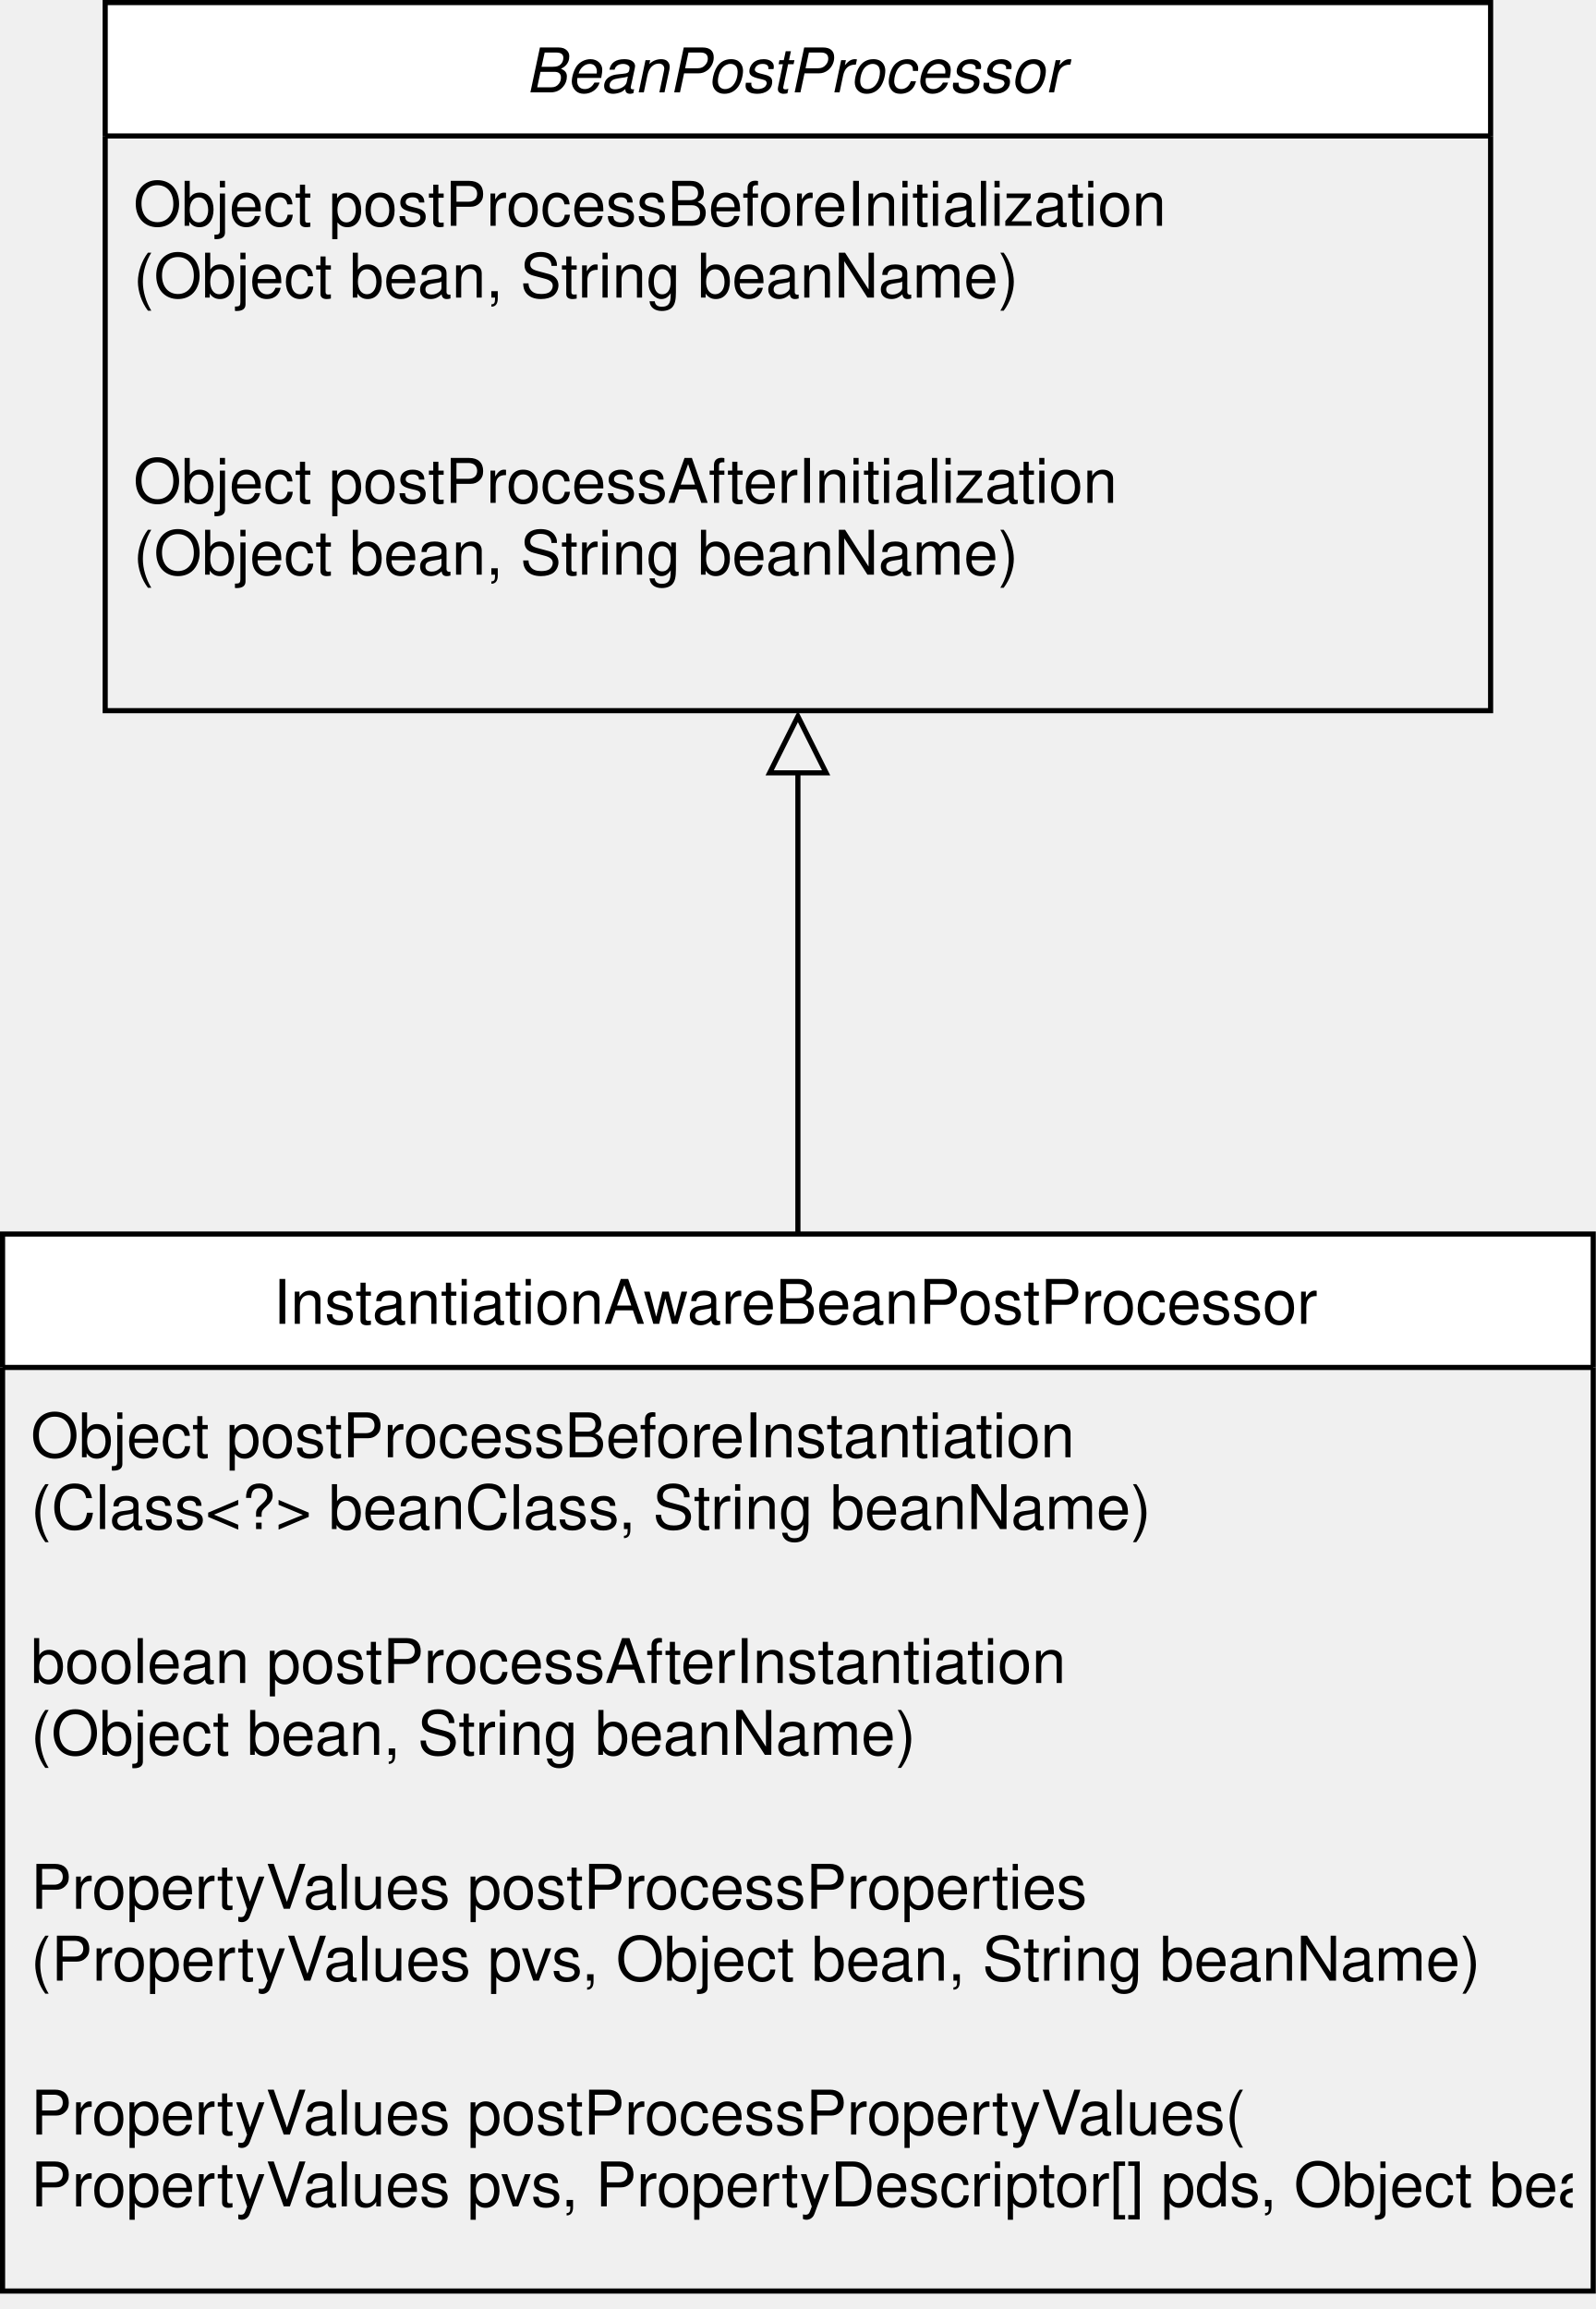
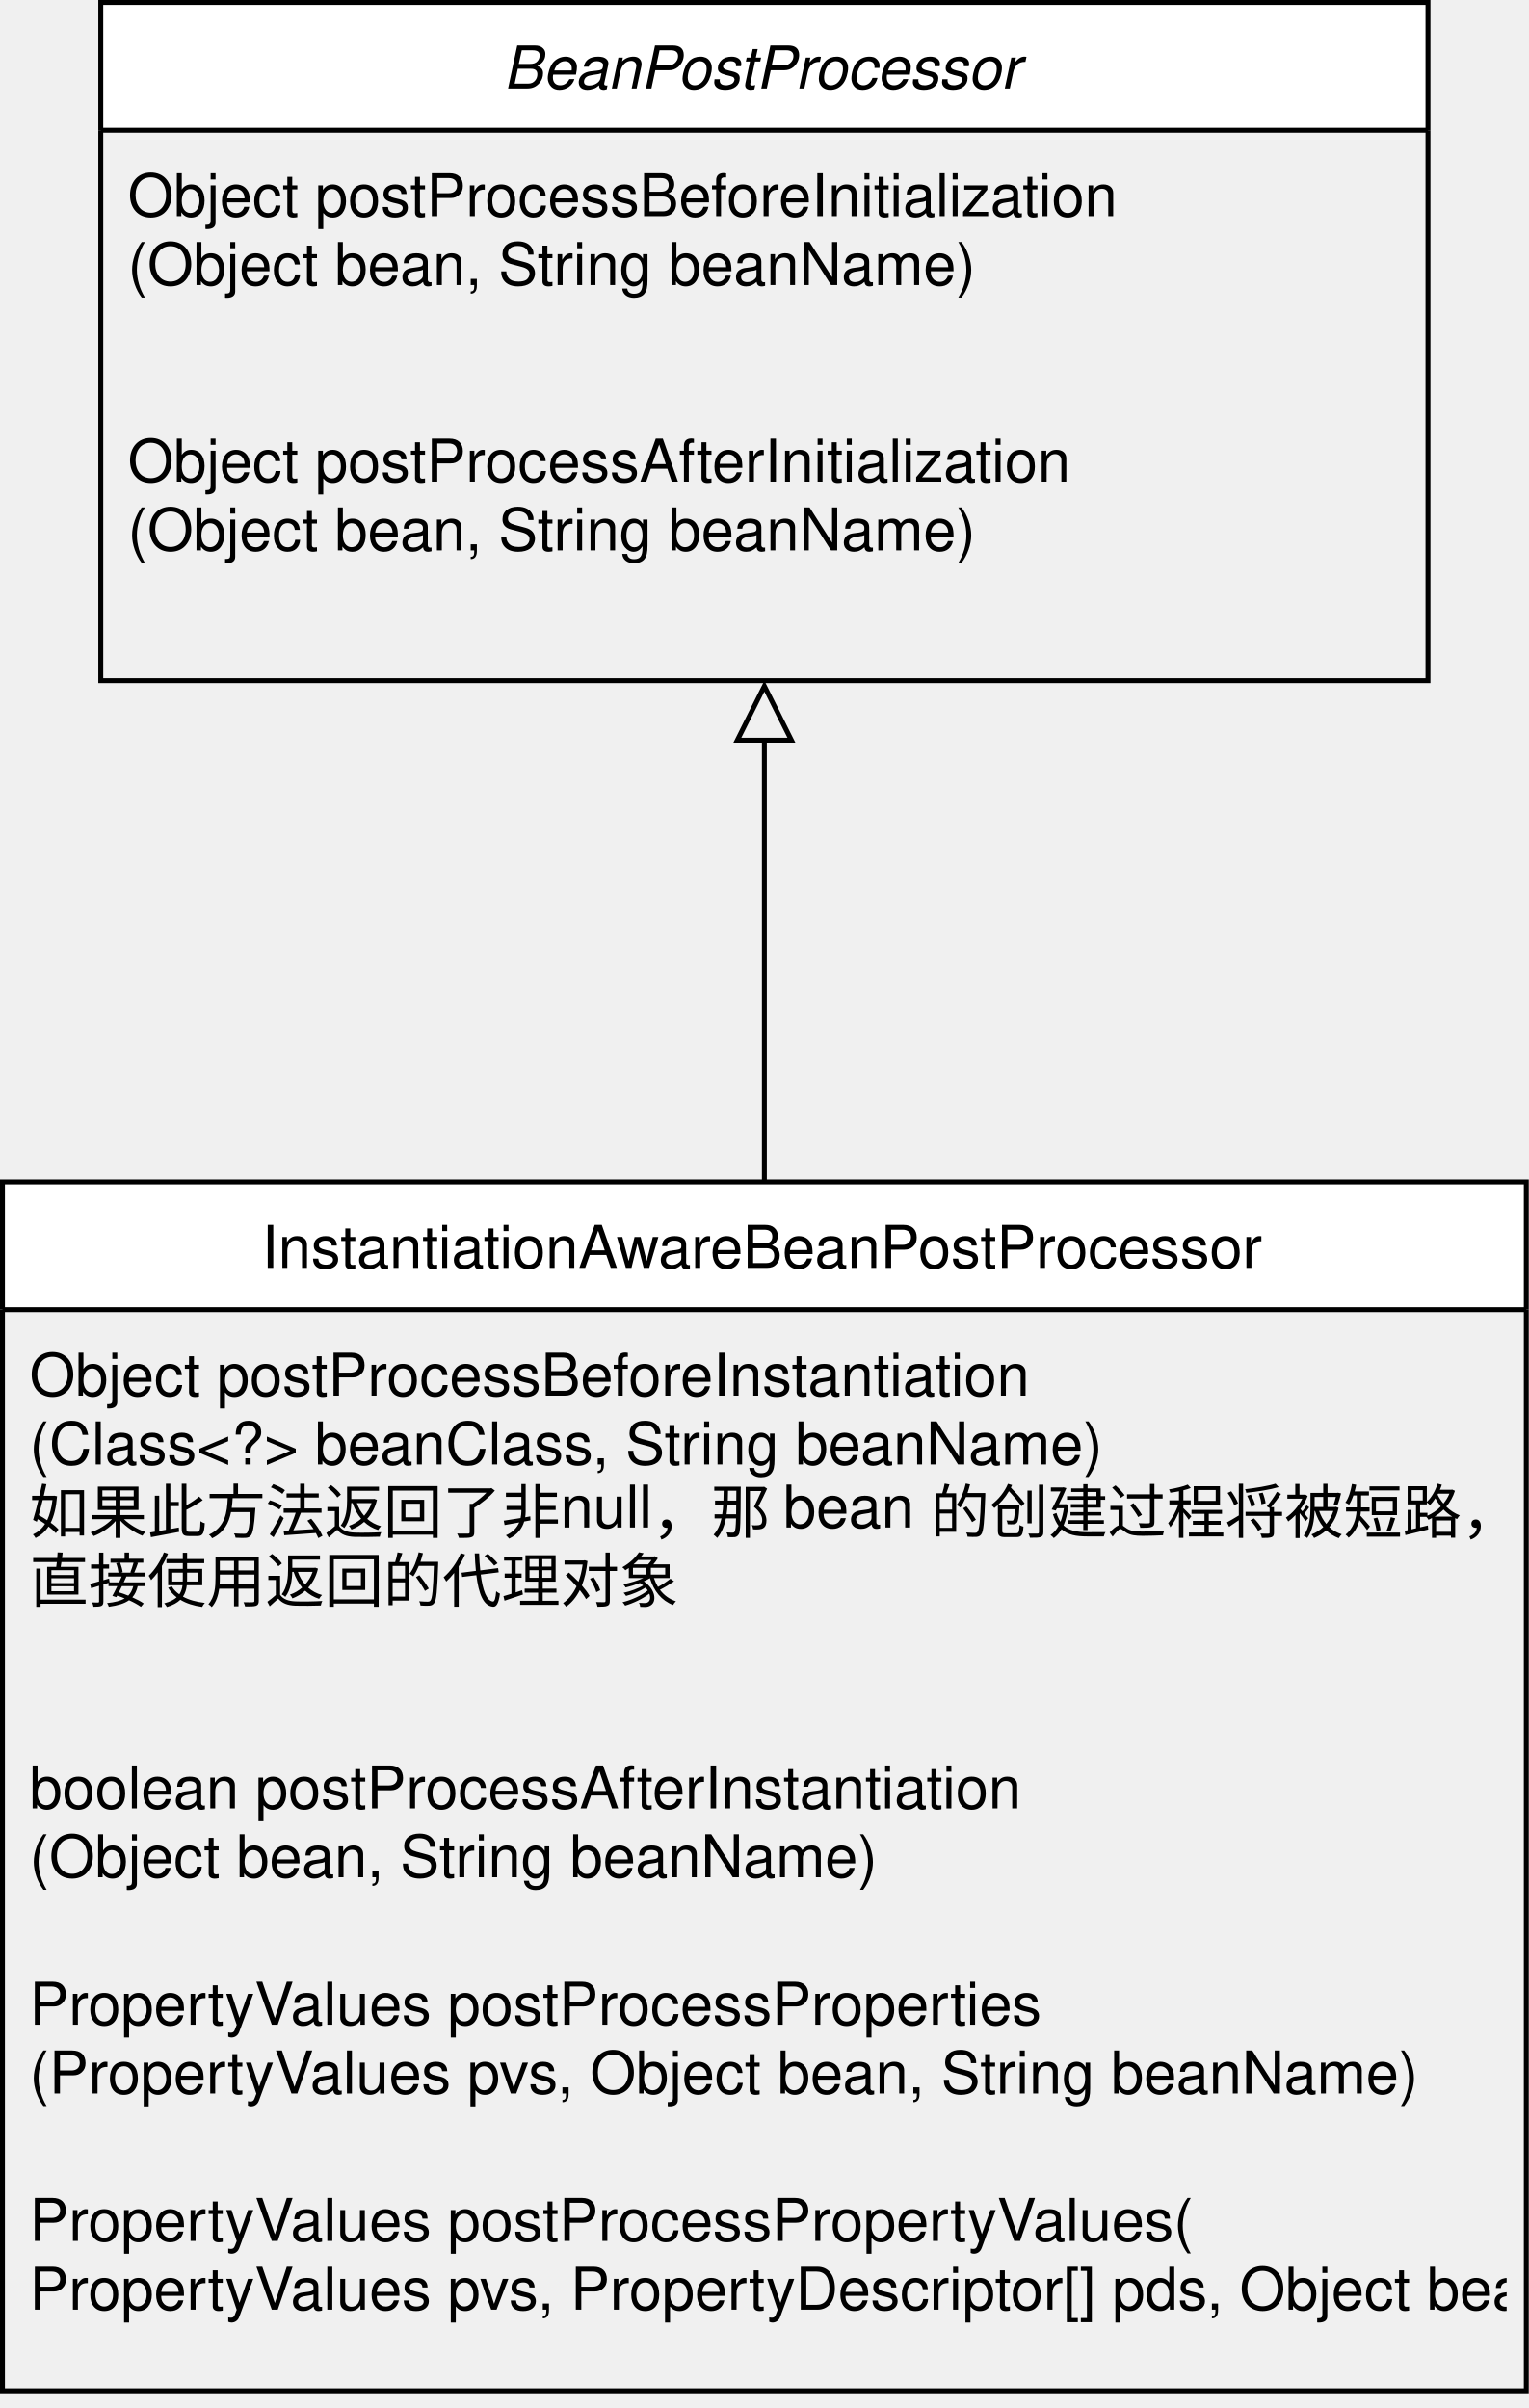
- <svg xmlns="http://www.w3.org/2000/svg" version="1.1" width="311px" height="450px" viewBox="-0.5 -0.5 311 450" content="&lt;mxfile host=&quot;app.diagrams.net&quot; modified=&quot;2020-10-25T16:24:20.577Z&quot; agent=&quot;5.0 (Macintosh; Intel Mac OS X 10_15_4) AppleWebKit/537.36 (KHTML, like Gecko) Chrome/86.0.424.80 Safari/537.36&quot; etag=&quot;5PSyHYx38yPX9W9hatMk&quot; version=&quot;13.8.2&quot; type=&quot;github&quot;&gt;&lt;diagram id=&quot;C5RBs43oDa-KdzZeNtuy&quot; name=&quot;Page-1&quot;&gt;7Zhbb5swFMc/DVL30IlbSPcYkqbr1m3psrV7dcABr8ZmxkmafvodgwlQciFVO01qpSjCf9/P+eFzsOEMk/sLgdL4Cw8xNWwzvDeckWHbH1wP/pWwLoSe1y+ESJCwkKxKmJIHrEVTqwsS4qzRUHJOJUmbYsAZw4FsaEgIvmo2m3PanDVFEW4J0wDRtnpLQhkX6pndr/SPmERxObPlfShqElQ21jvJYhTyVU1yzg1nKDiXxVNyP8RU2a60y+3l+pZe3XkXn66zP+in//nH15vTYrDxMV02WxCYyScP/XA3H3+8cX//Sifj65V5MZh9OtVdzCWiC20vHyM24ZmcCB7gLONCb16uS4tmK5JQxKDkzzmTU10D9vARJRGD5wAWigUISywkAWcMdIXkKahBTGh4hdZ8obaTSRTclSU/5oI8wLCIQpUFAlQLqbmyvUaLqeoJsgmqwBm0mZQ2sjbSFcqkbhNwSlGakVm+YNUkQSIizOdS8qQciC9YiENd2jg9L0jB7zYYqf4dPaM9qKyB72tcak9dYJ5gKdbQpKwtoVs/Kq8qhu2+1uI6v86Zfnf0exNtxt5M9x3eM8QiMMJmPtt5NJ/bns/ytsxne83pEAXHMySxr8yY1YmEh9pWKynn9AhmnRaz32a/1dEBjqjA9fGcC3zJiCRA5QOShDNDrdaxlCtPNn1mALxhw1LMqRSERVr6ihL8rsU+uE/WOKd4LndSnqUogPGu8jYjt1K+a/MpiUPfOc0Ji0kYYpYTKJFEBaRqrSknTOb27fnwAy8Mzfc9ozdSy+75VlWGn2ou5JAzgBWRnEoMb8AKq7dgH9yxTKh+bFO99/A4TPW6CcshiHvuboYbNO1BZyGG/R83vT+zZPmT/xpbJmO3p3YndAZzYPiNnKeT0yKiK0w7yTnrePz19px+XcnZujyvRc4l2AkxYETxMVjB/p4cOs230PmModNshjLHa7PjWNtCmenthmd36LQehU5nC6v/S+jsHxU6a3zXz78hRRmszqOKOcMZw2OUPxbHn65+Jcdix9PN60zx7lC5FVr3pUJlO8uawWdbHvG2xModqLzOUPn0IOjtZaLf8SB7MSbcFhNAQQr7XN8oKWuioeuI0isk2j2W+rR4g+U5YbEs99/RsnV9VvtyAUodiNF1JzVsDPX92/jt5qisGeEsECSVkIcpL41Um/BVs1bPOd2XilxWmYMfBO+lcnWr/ZnXciVm4UDdLkJpRrlKhX2QdK6cIwfFMaHlh82BZLaZ+eIwwqWdMZ3x1Xkl+LkAFSU2R6fCGV+IAB92GST/Ee7w/a5Wu9ex2xJZgSlE+2XzknVP4jxRFNfumx4l6bbpNIcoNql71W81jx2osEJroMMZNRSru92ieXVB7pz/BQ==&lt;/diagram&gt;&lt;/mxfile&gt;" resource="https://app.diagrams.net/#Hpeihuanhuan%2Fdraw.io%2Fmain%2Fspring.svg">
+ <svg xmlns="http://www.w3.org/2000/svg" version="1.1" width="311px" height="490px" viewBox="-0.5 -0.5 311 490" content="&lt;mxfile host=&quot;app.diagrams.net&quot; modified=&quot;2020-10-27T05:57:11.971Z&quot; agent=&quot;5.0 (Macintosh; Intel Mac OS X 10_15_4) AppleWebKit/537.36 (KHTML, like Gecko) Chrome/86.0.424.80 Safari/537.36&quot; etag=&quot;7v9VcOXgo3Hf2MPoTVcZ&quot; version=&quot;13.8.2&quot; type=&quot;github&quot;&gt;&lt;diagram id=&quot;C5RBs43oDa-KdzZeNtuy&quot; name=&quot;Page-1&quot;&gt;7Zltc9o4EMc/jWZ6L3LjZ+yXNpi0vVwvbdqkbwUWoEZYVBYh5NN315axHQMhmebm5toZJiP9tVpJq5+1lkPc4fL+XNHV4m+ZMUEcK7sn7og4TuQF8BeFbSX4waAS5opnlWQ3whV/YEa0jLrmGSs6hlpKofmqK05lnrOp7mhUKbnpms2k6I66onPWE66mVPTVG57pRaWGzqDR3zI+X9Qj20FUtSxpbWxWUixoJjctyU2JO1RS6qq0vB8ygbGr43LzbnsjLm6D8/cfi+/0S/LX5w/XZ5Wz8XO67JagWK5f7PrhdjZ+e+19+7q6HH/cWOfx5P2Z6WLdUbE28UoYzS9loS+VnLKikMosXm/riBYbvhQ0h1oyk7m+Mi0Qj4QKPs+hPIWJMgXCHVOaw2bEpkHLFajTBRfZBd3KNS6n0HR6W9eShVT8AdxSAU02CNCstOHKCToWV9gTZAtUxQqwuaxjZO+kC1poYzOVQtBVwSflhNFkSdWc54nUWi5rR3KdZywztd2mlxWt5O0OI+x/4s6YHcRosPsWl2anzplcMq22YFK31tBtH9U3DcPOwGiLNr9uaJ4d89zMd753w32C54zmcwjCbjzHfTSe1x/PDvaM5wTd4aiAjc+pZgmGsWgTCYXWUhup5PQZzLo9Zv+ZfMOjAzaiATdhM6nYu5xrDlQ+UM1lTnC2ro1b+WbXZwLAEwemYl1pxfO5kT7QJfujxz5sn25xLthMH6S8WNEp+LsobUZeo3wy4UNJQt+ZKAlb8CxjeUmgpppWkOJcV5Lnuoyvn8APdmFo/ekTf4TT9hO7qcMPzZUeyhxgpbykksETsGH4FByDe6GXwhT7VB89PJ6metuF5SmIfe8wwx2ajqCzVsPB52v/+2R590V+HdtWnt+cOSehE8+A4d/kvJycHhGnwnSQnPDE488/cvqdSs7e6QU9ct5BnGgOjCAf8QbW9+LUaf1OnT8xdVrdVOYGfXZce18q84LD8BxOnfaj1OnuYfW/kjoHz0qdLb7b599Q0AJmFwhkjrhjKM7LYnX8meZDx6LVckVSn8QBCR2SBiRKSTTEQjwisVcqAUkiLCQuiXyShiQZk8jDXlGC9qlHkpiEAUkjEo1AydcQg3RMkiEJh6iC69jdHdUWSQckgh6ljzBEN1BIEnRTuQ8HaBOHJKyarNJ9SGJwlJTdxzhBNAazcTNYe1UDdJyUawhTEvvlREfoHps8dL9nMbupeTgjmDYq1fg+DoWxgF42ie3/XXY5MUkEJx8Gh9849j774Wu9cfRfVidw+61o7L9yHHjifs03jpe/SwRHmbDtExOC91pQeD0oAIMVLHR7jVLRZcO0cdQbJvo97syp+5uWn0pLfRn5N2jZOz+7/5EGaicQY9retHMT5t/O7zBHdcuIFVPFVxreZ3GXRmiT/dKstd/dvddKXXYUngjea9157P51ubeVLM9i/EoLtYmQeKVIQDJ3jhI5qI65qC+IT1wKujcIls1ZHWcmJnKTNkJSCtBQY/PsK0Uh12rKnt4yuETN2QnfQXC2Rzd234VAMQHp/q77sfrIBeQSKW59t3t02XEst+uiWqTp1f46/FxHVRR6jp6+mUC1+UZemTf/aHDTHw==&lt;/diagram&gt;&lt;/mxfile&gt;" resource="https://app.diagrams.net/#Hpeihuanhuan%2Fdraw.io%2Fmain%2Fspring.svg">
  <defs>
    <clipPath id="mx-clip-24-31-262-54-0">
      <rect x="24" y="31" width="262" height="54" />
    </clipPath>
    <clipPath id="mx-clip-24-85-262-58-0">
      <rect x="24" y="85" width="262" height="58" />
    </clipPath>
-     <clipPath id="mx-clip-4-271-302-44-0">
-       <rect x="4" y="271" width="302" height="44" />
+     <clipPath id="mx-clip-4-271-302-84-0">
+       <rect x="4" y="271" width="302" height="84" />
    </clipPath>
-     <clipPath id="mx-clip-4-315-302-44-0">
-       <rect x="4" y="315" width="302" height="44" />
+     <clipPath id="mx-clip-4-355-302-44-0">
+       <rect x="4" y="355" width="302" height="44" />
    </clipPath>
-     <clipPath id="mx-clip-4-359-302-44-0">
-       <rect x="4" y="359" width="302" height="44" />
+     <clipPath id="mx-clip-4-399-302-44-0">
+       <rect x="4" y="399" width="302" height="44" />
    </clipPath>
-     <clipPath id="mx-clip-4-403-302-48-0">
-       <rect x="4" y="403" width="302" height="48" />
+     <clipPath id="mx-clip-4-443-302-48-0">
+       <rect x="4" y="443" width="302" height="48" />
    </clipPath>
  </defs>
  <g>
    <path d="M 20 26 L 20 0 L 290 0 L 290 26" fill="#ffffff" stroke="#000000" stroke-miterlimit="10" pointer-events="all" />
    <path d="M 20 26 L 20 138 L 290 138 L 290 26" fill="none" stroke="#000000" stroke-miterlimit="10" pointer-events="none" />
    <path d="M 20 26 L 290 26" fill="none" stroke="#000000" stroke-miterlimit="10" pointer-events="none" />
    <g fill="#000000" font-family="Helvetica" font-style="italic" pointer-events="none" text-anchor="middle" font-size="12px">
      <text x="154.5" y="17.5">BeanPostProcessor</text>
    </g>
    <g fill="#000000" font-family="Helvetica" pointer-events="none" clip-path="url(#mx-clip-24-31-262-54-0)" font-size="12px">
      <text x="25.5" y="43.5">Object postProcessBeforeInitialization</text>
      <text x="25.5" y="57.5">(Object bean, String beanName)</text>
    </g>
    <g fill="#000000" font-family="Helvetica" pointer-events="none" clip-path="url(#mx-clip-24-85-262-58-0)" font-size="12px">
      <text x="25.5" y="97.5">Object postProcessAfterInitialization</text>
      <text x="25.5" y="111.5">(Object bean, String beanName)</text>
    </g>
    <path d="M 0 266 L 0 240 L 310 240 L 310 266" fill="#ffffff" stroke="#000000" stroke-miterlimit="10" pointer-events="none" />
-     <path d="M 0 266 L 0 446 L 310 446 L 310 266" fill="none" stroke="#000000" stroke-miterlimit="10" pointer-events="none" />
+     <path d="M 0 266 L 0 486 L 310 486 L 310 266" fill="none" stroke="#000000" stroke-miterlimit="10" pointer-events="none" />
    <path d="M 0 266 L 310 266" fill="none" stroke="#000000" stroke-miterlimit="10" pointer-events="none" />
    <g fill="#000000" font-family="Helvetica" pointer-events="none" text-anchor="middle" font-size="12px">
      <text x="154.5" y="257.5">InstantiationAwareBeanPostProcessor</text>
    </g>
-     <g fill="#000000" font-family="Helvetica" pointer-events="none" clip-path="url(#mx-clip-4-271-302-44-0)" font-size="12px">
+     <g fill="#000000" font-family="Helvetica" pointer-events="none" clip-path="url(#mx-clip-4-271-302-84-0)" font-size="12px">
      <text x="5.5" y="283.5">Object postProcessBeforeInstantiation</text>
-       <text x="5.5" y="297.5">(Class&lt;?&gt; beanClass, String beanName)</text>
+       <text x="5.5" y="297.5">(Class&lt;?&gt; beanClass, String beanName) </text>
+       <text x="5.5" y="311.5">如果此方法返回了非null，那 bean 的创建过程将被短路，</text>
+       <text x="5.5" y="325.5">直接使用返回的代理对象</text>
    </g>
-     <g fill="#000000" font-family="Helvetica" pointer-events="none" clip-path="url(#mx-clip-4-315-302-44-0)" font-size="12px">
-       <text x="5.5" y="327.5">boolean postProcessAfterInstantiation</text>
-       <text x="5.5" y="341.5">(Object bean, String beanName)</text>
+     <g fill="#000000" font-family="Helvetica" pointer-events="none" clip-path="url(#mx-clip-4-355-302-44-0)" font-size="12px">
+       <text x="5.5" y="367.5">boolean postProcessAfterInstantiation</text>
+       <text x="5.5" y="381.5">(Object bean, String beanName)</text>
    </g>
-     <g fill="#000000" font-family="Helvetica" pointer-events="none" clip-path="url(#mx-clip-4-359-302-44-0)" font-size="12px">
-       <text x="5.5" y="371.5">PropertyValues postProcessProperties</text>
-       <text x="5.5" y="385.5">(PropertyValues pvs, Object bean, String beanName)</text>
+     <g fill="#000000" font-family="Helvetica" pointer-events="none" clip-path="url(#mx-clip-4-399-302-44-0)" font-size="12px">
+       <text x="5.5" y="411.5">PropertyValues postProcessProperties</text>
+       <text x="5.5" y="425.5">(PropertyValues pvs, Object bean, String beanName)</text>
    </g>
-     <g fill="#000000" font-family="Helvetica" text-decoration="underline" pointer-events="none" clip-path="url(#mx-clip-4-403-302-48-0)" font-size="12px">
-       <text x="5.5" y="415.5"> PropertyValues postProcessPropertyValues(</text>
-       <text x="5.5" y="429.5">      PropertyValues pvs, PropertyDescriptor[] pds, Object bean, String beanName)</text>
+     <g fill="#000000" font-family="Helvetica" text-decoration="underline" pointer-events="none" clip-path="url(#mx-clip-4-443-302-48-0)" font-size="12px">
+       <text x="5.5" y="455.5"> PropertyValues postProcessPropertyValues(</text>
+       <text x="5.5" y="469.5">      PropertyValues pvs, PropertyDescriptor[] pds, Object bean, String beanName)</text>
    </g>
    <path d="M 155 240 L 155 189 L 155 189 L 155 150.12" fill="none" stroke="#000000" stroke-miterlimit="10" pointer-events="none" />
    <path d="M 155 139.12 L 160.5 150.12 L 149.5 150.12 Z" fill="none" stroke="#000000" stroke-miterlimit="10" pointer-events="none" />
  </g>
</svg>
